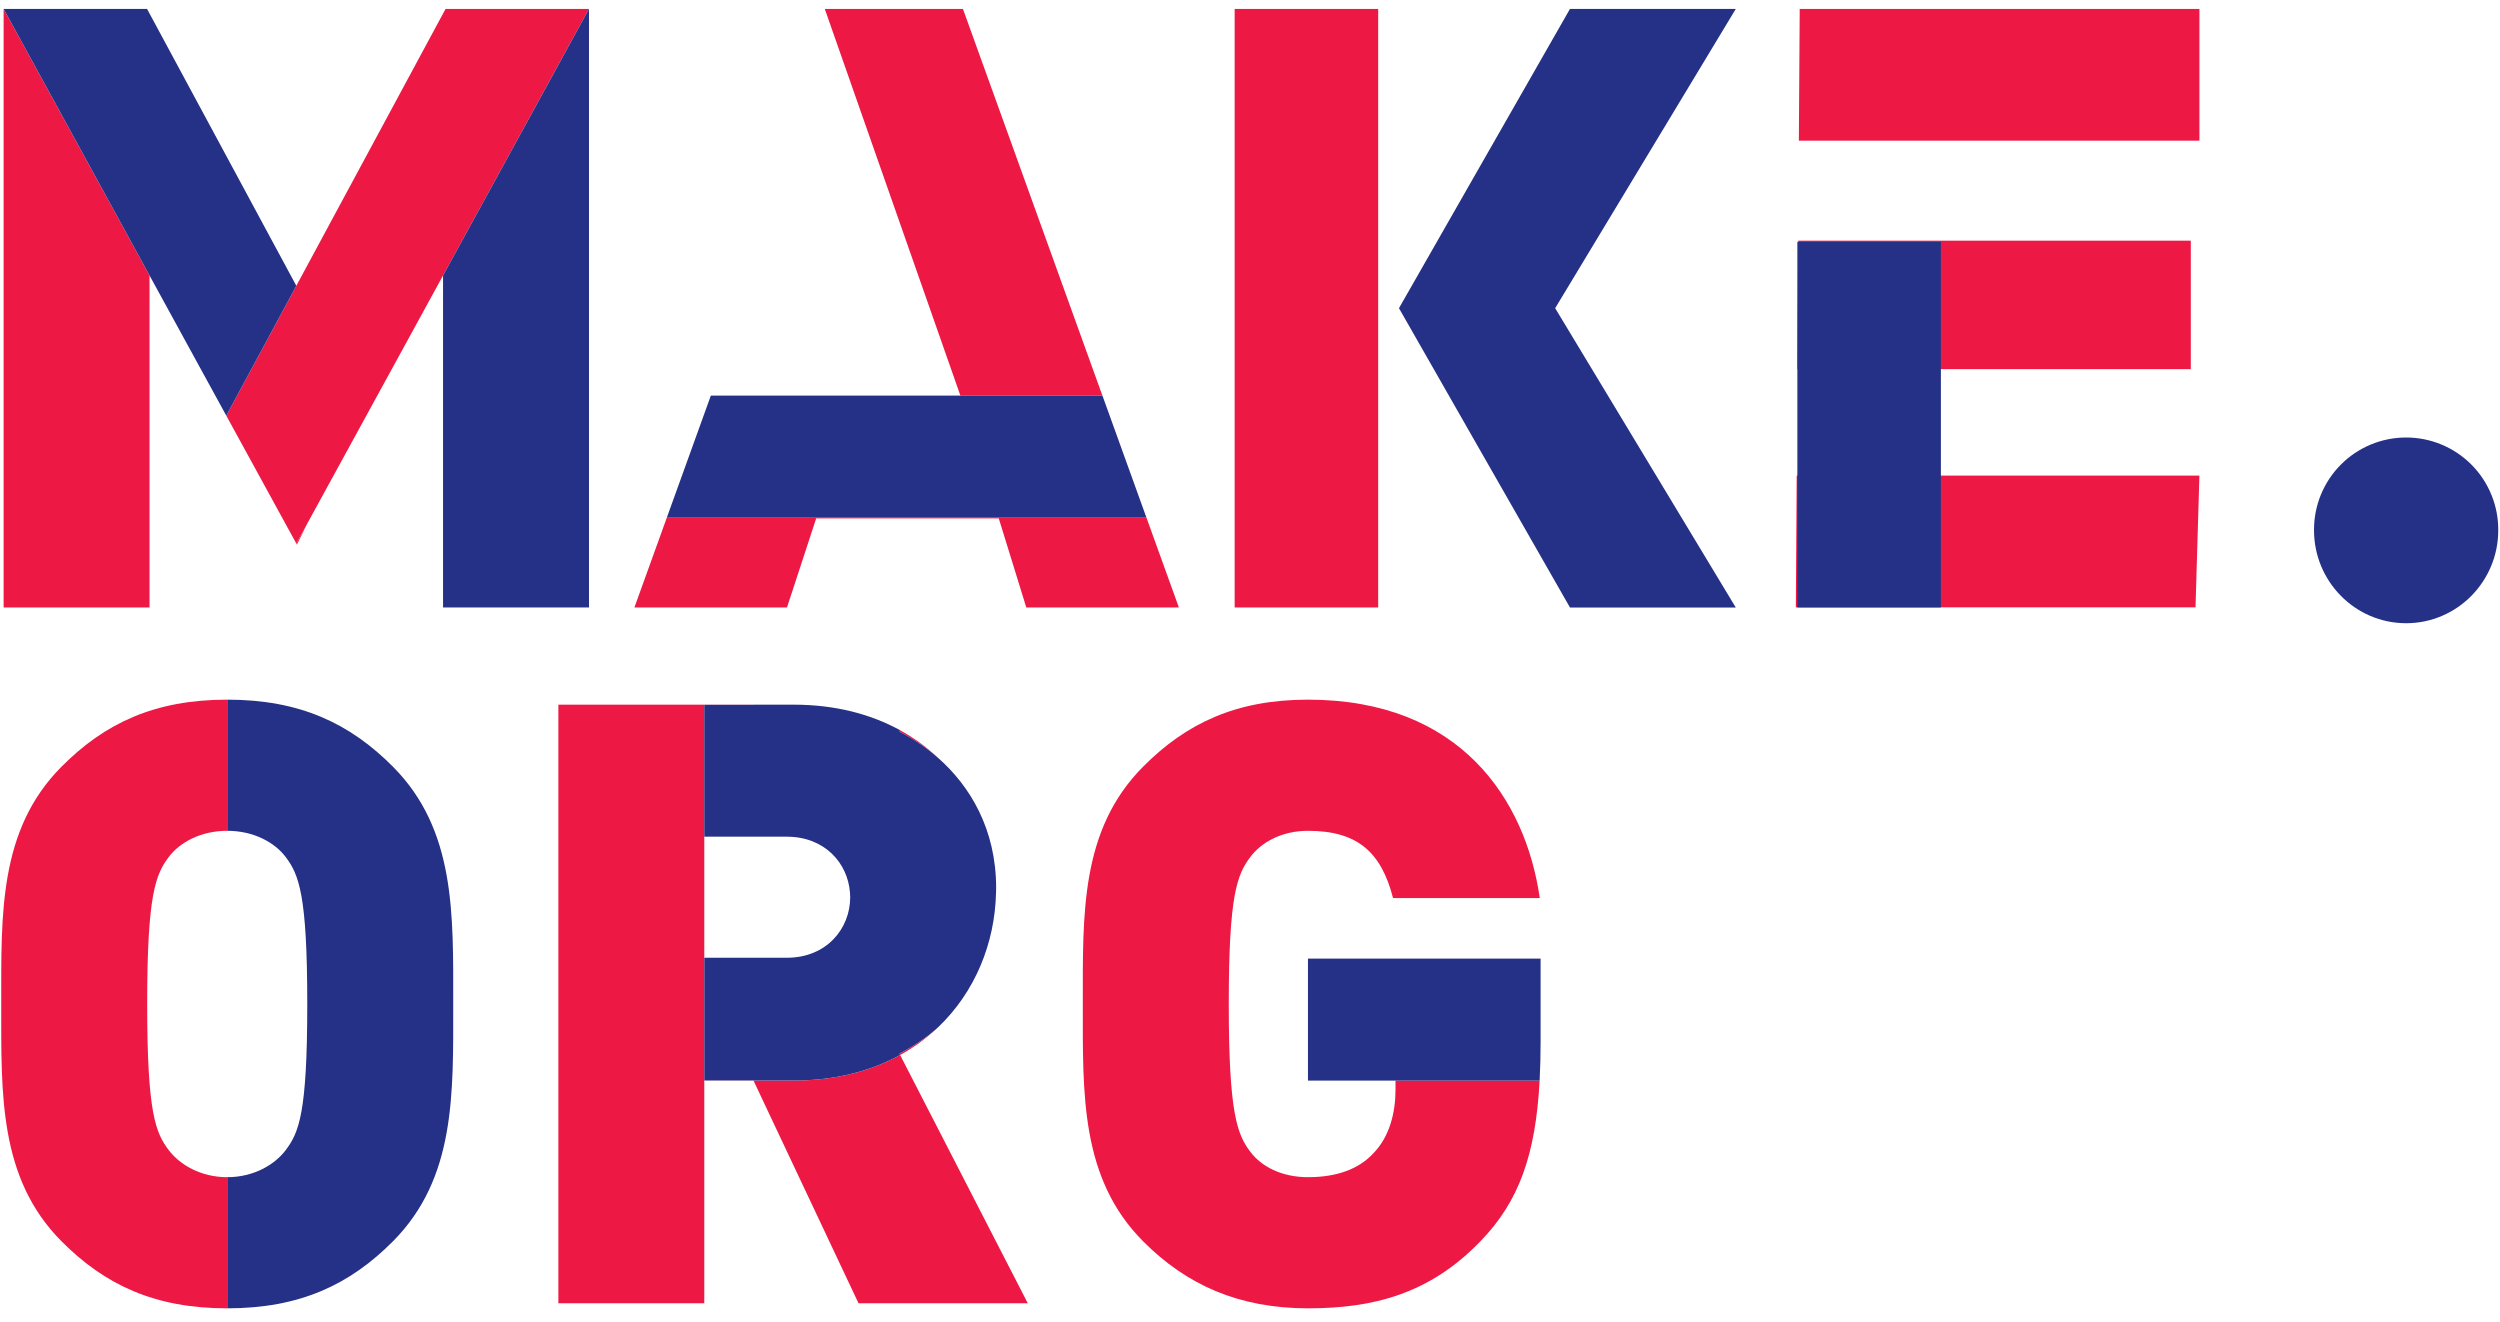
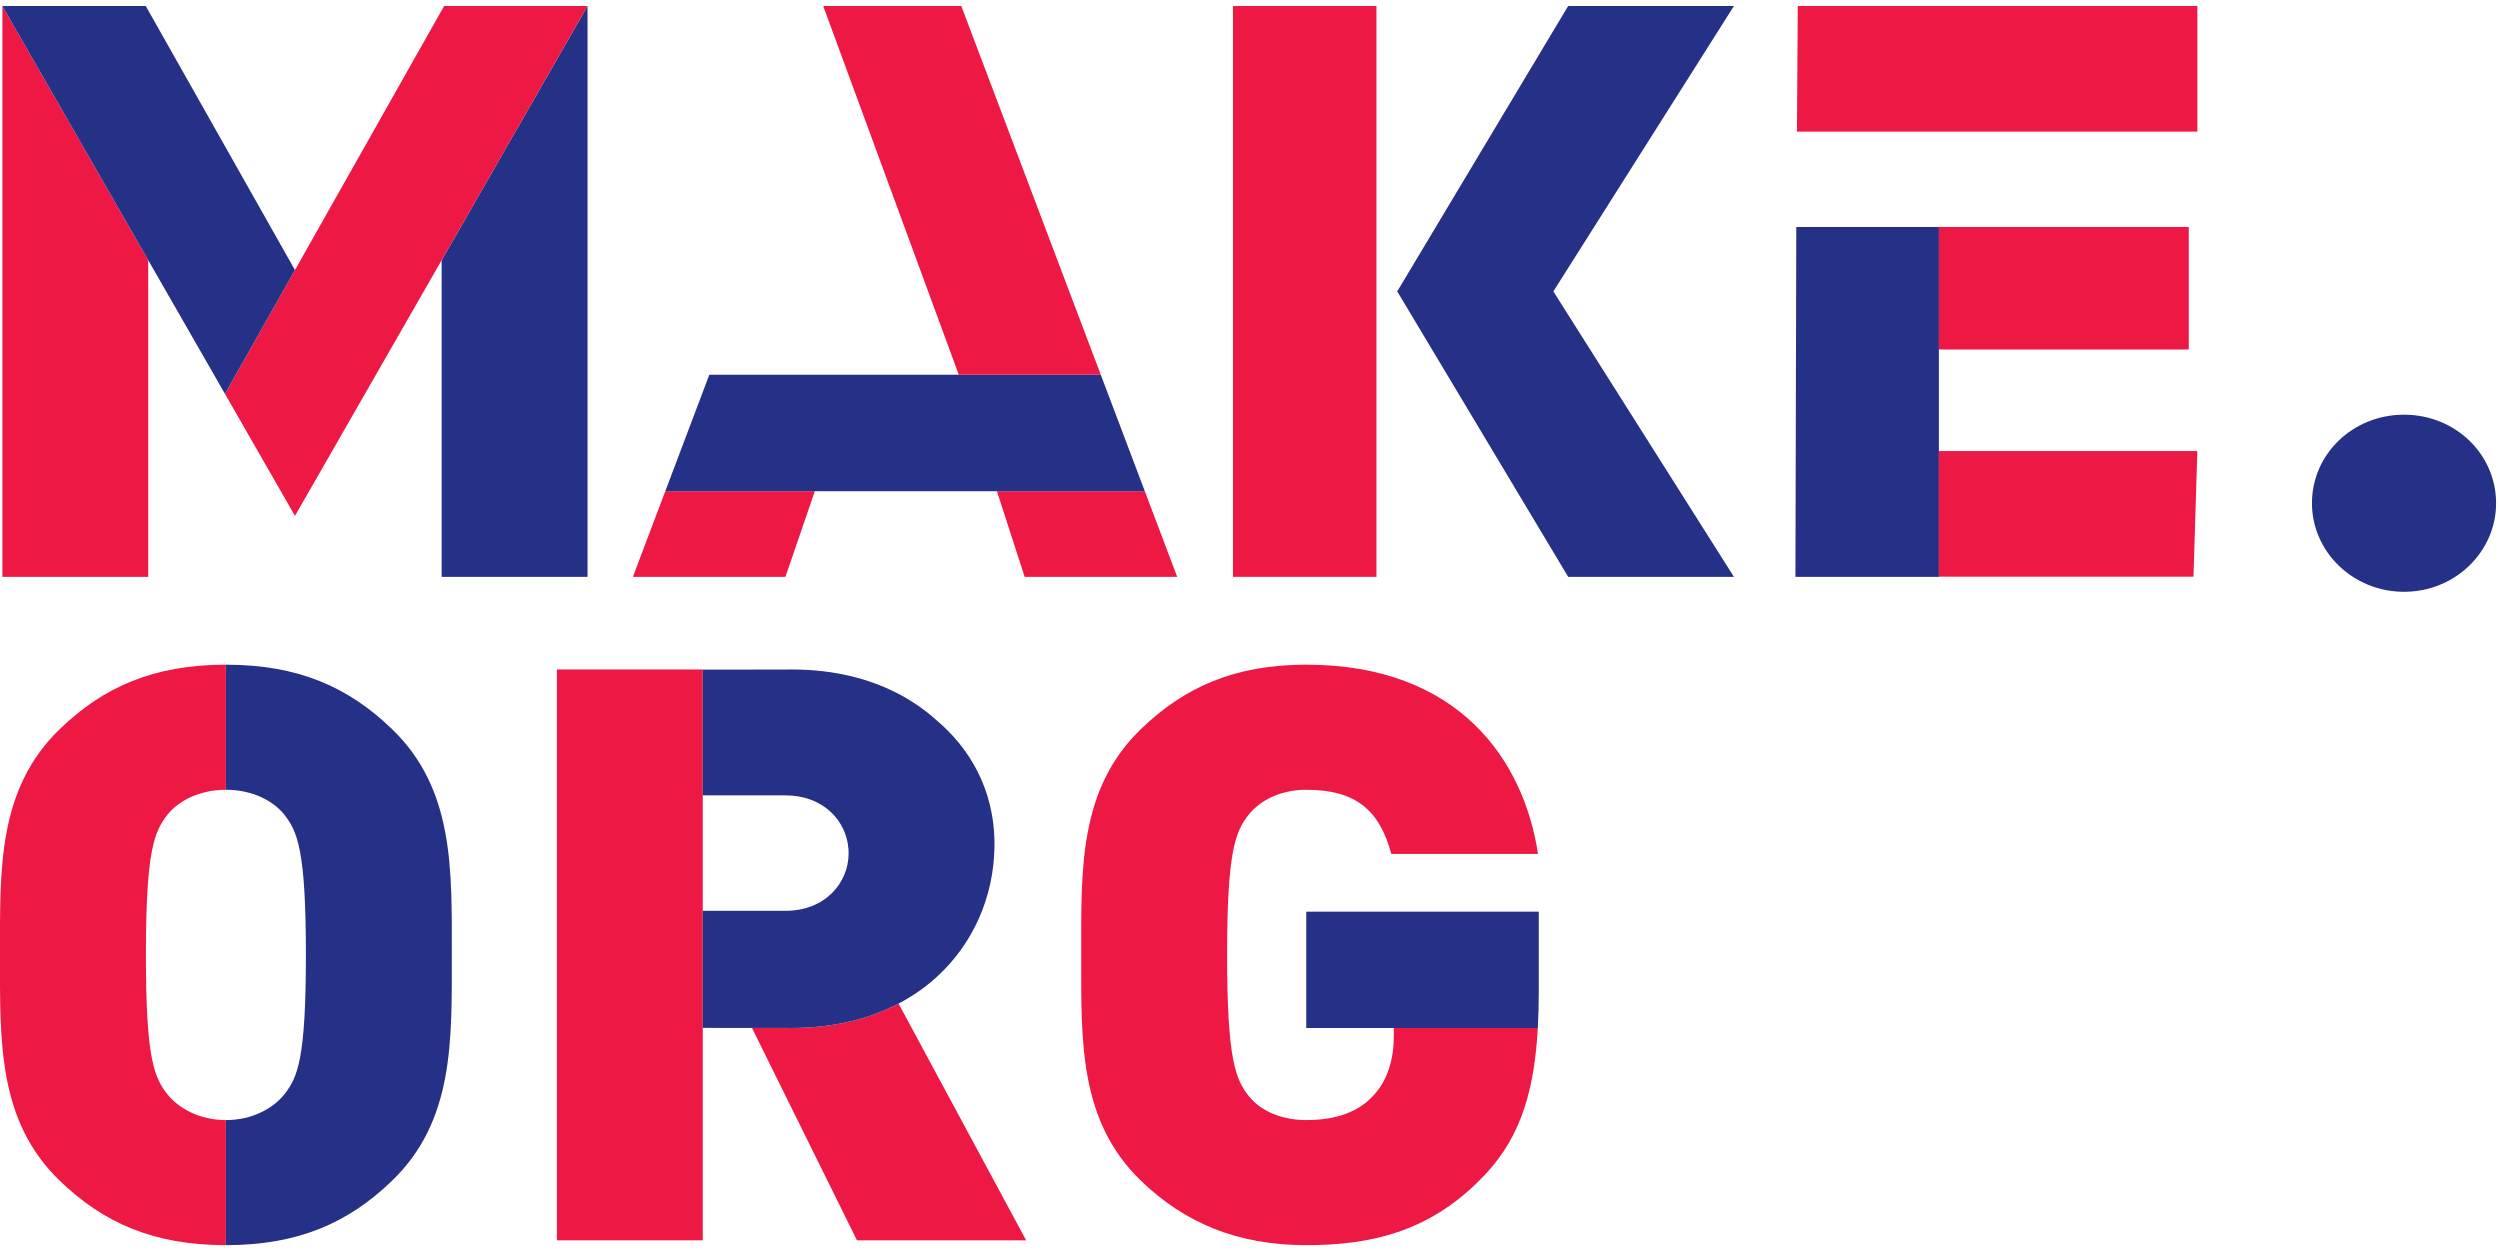
- <svg xmlns="http://www.w3.org/2000/svg" width="87" height="46" viewBox="0 0 87 46">
-   <g fill="none" fill-rule="nonzero">
-     <path fill="#ED1844" d="M42.966 21.14h4.995V.31h-4.995zM62.63.31l-.03 4.585h13.94V.31zM76.404 21.136l.135-4.585H62.525l-.03 4.585zM76.24 12.846V8.375H62.578l-.029 4.47zM22.077 21.14h5.31l1.016-3.1h6.354l.958 3.1h5.31l-1.128-3.125H23.205zM28.702.31l4.72 13.458h4.942L33.51.31zM.126 21.14h5.078V9.587L.126.31zM5.876 40.03c-.464-.615-.754-1.288-.754-5.091 0-3.804.29-4.506.754-5.12.377-.498 1.103-.907 2.031-.907v-4.564c-2.524 0-4.265.819-5.774 2.34-2.176 2.195-2.09 5.12-2.09 8.25 0 3.131-.086 6.057 2.09 8.251 1.509 1.522 3.25 2.341 5.774 2.341v-4.564c-.928 0-1.654-.44-2.03-.936zM26.22 24.526l.002-.003H24.51v.003zM32.63 26.362a6.345 6.345 0 0 0-1.306-.95l-.025.05c.448.226.904.525 1.33.9m-5.015 11.242h-1.392l3.655 7.75h5.89l-4.443-8.64c-1.016.56-2.256.89-3.71.89M24.509 37.601v.003h1.713l-.001-.003z" />
-     <path fill="#ED1844" d="M31.324 36.715a6.345 6.345 0 0 0 1.306-.95 6.392 6.392 0 0 1-1.331.9l.025.05zM19.431 24.523v20.831h5.078V24.523zM48.564 37.923c0 .79-.203 1.639-.783 2.224-.464.497-1.19.819-2.263.819-.93 0-1.626-.38-2.003-.878-.464-.614-.754-1.346-.754-5.15 0-3.803.29-4.505.754-5.12.377-.497 1.074-.906 2.003-.906 1.74 0 2.553.76 2.96 2.34h5.106c-.493-3.423-2.756-6.904-8.066-6.904-2.496 0-4.237.819-5.746 2.34-2.176 2.195-2.09 5.12-2.09 8.25 0 3.131-.086 6.057 2.09 8.251 1.509 1.522 3.337 2.341 5.746 2.341 2.263 0 4.236-.497 6.006-2.34 1.344-1.381 1.918-3.023 2.055-5.586h-5.015v.32zM10.332 18.954l.353-.72-.373.682z" />
-     <path fill="#ED1844" d="M15.506.31l-.087.161-5.107 9.474-2.437 4.52 2.437 4.45.373-.68 4.734-8.65L20.496.31z" />
-     <path fill="#253186" d="M62.548 21.14h4.995V8.416h-4.995zM60.406.31h-5.771l-3.308 5.788-2.643 4.627 2.643 4.628 3.308 5.788h5.77L54.12 10.725zM33.422 13.768H24.737l-1.532 4.247h16.692l-1.532-4.247zM20.497.31v20.83h-5.079V9.587zM5.204.471L5.117.31H.127l5.077 9.276 2.671 4.879 2.437-4.52zM13.682 26.688c-1.51-1.521-3.25-2.34-5.774-2.34v4.564c.928 0 1.653.41 2.03.907.465.614.755 1.316.755 5.12 0 3.803-.29 4.476-.754 5.09-.378.498-1.103.937-2.031.937v4.564c2.524 0 4.265-.819 5.774-2.34 2.176-2.195 2.09-5.12 2.09-8.251 0-3.13.086-6.057-2.09-8.25zm18.948-.326a6.392 6.392 0 0 0-1.331-.9l.025-.05c-1.016-.559-2.257-.89-3.71-.89h-1.392l-.001.004h-1.712v4.591h2.872c1.325 0 2.123.925 2.198 1.947.004.053.008.106.008.16 0 1.082-.813 2.106-2.206 2.106H24.51V37.6h1.712l.001.003h1.392c1.453 0 2.694-.33 3.71-.89l-.025-.049a6.392 6.392 0 0 0 1.33-.9c1.3-1.229 1.993-2.94 2.032-4.701.002-.054.004-.107.004-.16 0-2.056-.914-3.559-2.035-4.542zm12.887 6.997v4.245h8.062c.022-.424.034-.87.034-1.349V33.36h-8.096zm38.216-18.134a3.205 3.205 0 0 0-3.205 3.232c0 1.767 1.425 3.231 3.205 3.231 1.781 0 3.206-1.464 3.206-3.231a3.205 3.205 0 0 0-3.206-3.232z" />
+ <svg xmlns="http://www.w3.org/2000/svg" xmlns:xlink="http://www.w3.org/1999/xlink" width="64" height="32" viewBox="0 0 64 32">
+   <defs>
+     <path id="2m4xfti3ca" d="M1.537 1.715C-.063 3.255 0 5.307 0 7.503c0 2.197-.064 4.25 1.537 5.788 1.11 1.068 2.39 1.642 4.246 1.642v-3.202c-.683 0-1.216-.308-1.494-.656-.341-.431-.554-.903-.554-3.572 0-2.668.213-3.16.554-3.592.278-.349.811-.636 1.494-.636V.073c-1.856 0-3.137.575-4.246 1.642" />
+   </defs>
+   <g fill="none" fill-rule="evenodd">
+     <g>
+       <path fill="#ED1844" d="M1.65 1.715C.05 3.255.115 5.307.115 7.503c0 2.197-.064 4.25 1.537 5.788 1.11 1.068 2.454 1.642 4.225 1.642 1.664 0 3.115-.349 4.417-1.642.988-.968 1.41-2.12 1.51-3.918H8.117v.224c0 .554-.15 1.15-.576 1.56-.341.349-.874.574-1.664.574-.683 0-1.195-.266-1.473-.615-.34-.431-.554-.944-.554-3.613 0-2.668.213-3.16.554-3.592.278-.349.79-.636 1.473-.636 1.28 0 1.878.534 2.176 1.642h3.756C11.445 2.516 9.78.073 5.876.073 4.04.073 2.76.648 1.65 1.715" transform="translate(27.564 16.943)" />
+       <path fill="#253186" d="M5.876 6.395v2.978H11.804c.016-.298.025-.61.025-.946V6.395H5.876z" transform="translate(27.564 16.943)" />
+     </g>
+     <g>
+       <path fill="#ED1844" d="M.158.044L.158 14.658 3.892 14.658 3.892 9.221 3.892 9.219 3.892 6.222 3.892 3.266 3.892 3.042 3.892.046 3.892.044zM8.759 8.667c-.144.07-.291.135-.446.193-.104.038-.21.074-.319.107-.199.06-.407.108-.622.147-.138.026-.28.048-.425.064-.247.028-.504.043-.772.043H5.152l2.688 5.437h4.331L8.904 8.597c-.047.024-.097.046-.145.07" transform="translate(14.099 17.095)" />
+       <path fill="#253186" d="M5.151.046H3.892v3.22h2.113c.973 0 1.56.65 1.616 1.366.003.037.005.075.005.112 0 .76-.597 1.478-1.621 1.478H3.892v2.997l2.283.002c.268 0 .525-.015.772-.043.146-.016.287-.038.425-.064.215-.04.423-.088.622-.147.109-.033.215-.069.319-.107.155-.058.302-.124.446-.193.048-.024.098-.046.145-.07.358-.188.678-.412.96-.666.956-.863 1.465-2.063 1.494-3.299l.002-.112c0-1.442-.672-2.496-1.496-3.187-.282-.253-.602-.477-.96-.665C8.156.276 7.244.044 6.175.044L5.151.046z" transform="translate(14.099 17.095)" />
+     </g>
+     <g transform="translate(0 16.943)">
+       <path fill="#253186" d="M5.783 3.275c.683 0 1.216.287 1.494.636.341.431.554.924.554 3.592 0 2.669-.213 3.14-.554 3.572-.278.348-.811.656-1.494.656v3.202c1.856 0 3.137-.574 4.246-1.642 1.6-1.539 1.537-3.591 1.537-5.788 0-2.196.064-4.249-1.537-5.788C8.92.648 7.64.073 5.783.073v3.202z" />
+       <use fill="#ED1844" xlink:href="#2m4xfti3ca" />
+     </g>
+     <path fill="#253186" d="M59.186 12.883c0 1.24 1.048 2.267 2.357 2.267 1.31 0 2.357-1.027 2.357-2.267 0-1.26-1.048-2.267-2.357-2.267-1.31 0-2.357 1.008-2.357 2.267" />
+     <g>
+       <path fill="#ED1844" d="M3.696 5.782L3.696 5.81 3.696 8.918 10.092 8.918 10.092 5.782z" transform="translate(45.94 .029)" />
+       <path fill="#253186" d="M0.045 5.782L0.045 5.81 0.023 14.734 0.023 14.738 3.696 14.738 3.696 14.734 3.696 5.81 3.696 5.782z" transform="translate(45.94 .029)" />
+       <path fill="#ED1844" d="M3.696 14.734L10.213 14.734 10.312 11.518 3.696 11.518zM.083.124L.062 3.34 10.312 3.34 10.312.124z" transform="translate(45.94 .029)" />
+     </g>
+     <g>
+       <path fill="#ED1844" d="M0.039 14.738L3.712 14.738 3.712 0.124 0.039 0.124z" transform="translate(31.525 .029)" />
+       <path fill="#253186" d="M8.62 0.124L4.244 7.431 8.62 14.738 12.864 14.738 8.241 7.431 12.864 0.124z" transform="translate(31.525 .029)" />
+     </g>
+     <g>
+       <path fill="#ED1844" d="M10.073 14.738L13.978 14.738 13.149 12.545 9.363 12.545zM4.702 12.545L.874 12.545.044 14.738 3.949 14.738z" transform="translate(16.158 .029)" />
+       <path fill="#253186" d="M2 9.565L0.874 12.545 13.149 12.545 12.022 9.565z" transform="translate(16.158 .029)" />
+       <path fill="#ED1844" d="M4.916 0.124L8.387 9.565 12.022 9.565 8.451 0.124z" transform="translate(16.158 .029)" />
+     </g>
+     <g>
+       <path fill="#253186" d="M15.041 0.124L11.306 6.632 11.306 14.738 15.041 14.738z" transform="translate(0 .029)" />
+       <path fill="#ED1844" d="M11.371.124L11.306.237 7.551 6.884 5.759 10.054 7.551 13.177 11.306 6.632 15.041.124zM.061.124L.061 14.738 3.795 14.738 3.795 6.632z" transform="translate(0 .029)" />
+       <path fill="#253186" d="M0.061 0.124L3.795 6.632 5.759 10.054 7.551 6.884 3.795 0.237 3.731 0.124z" transform="translate(0 .029)" />
+     </g>
  </g>
</svg>
